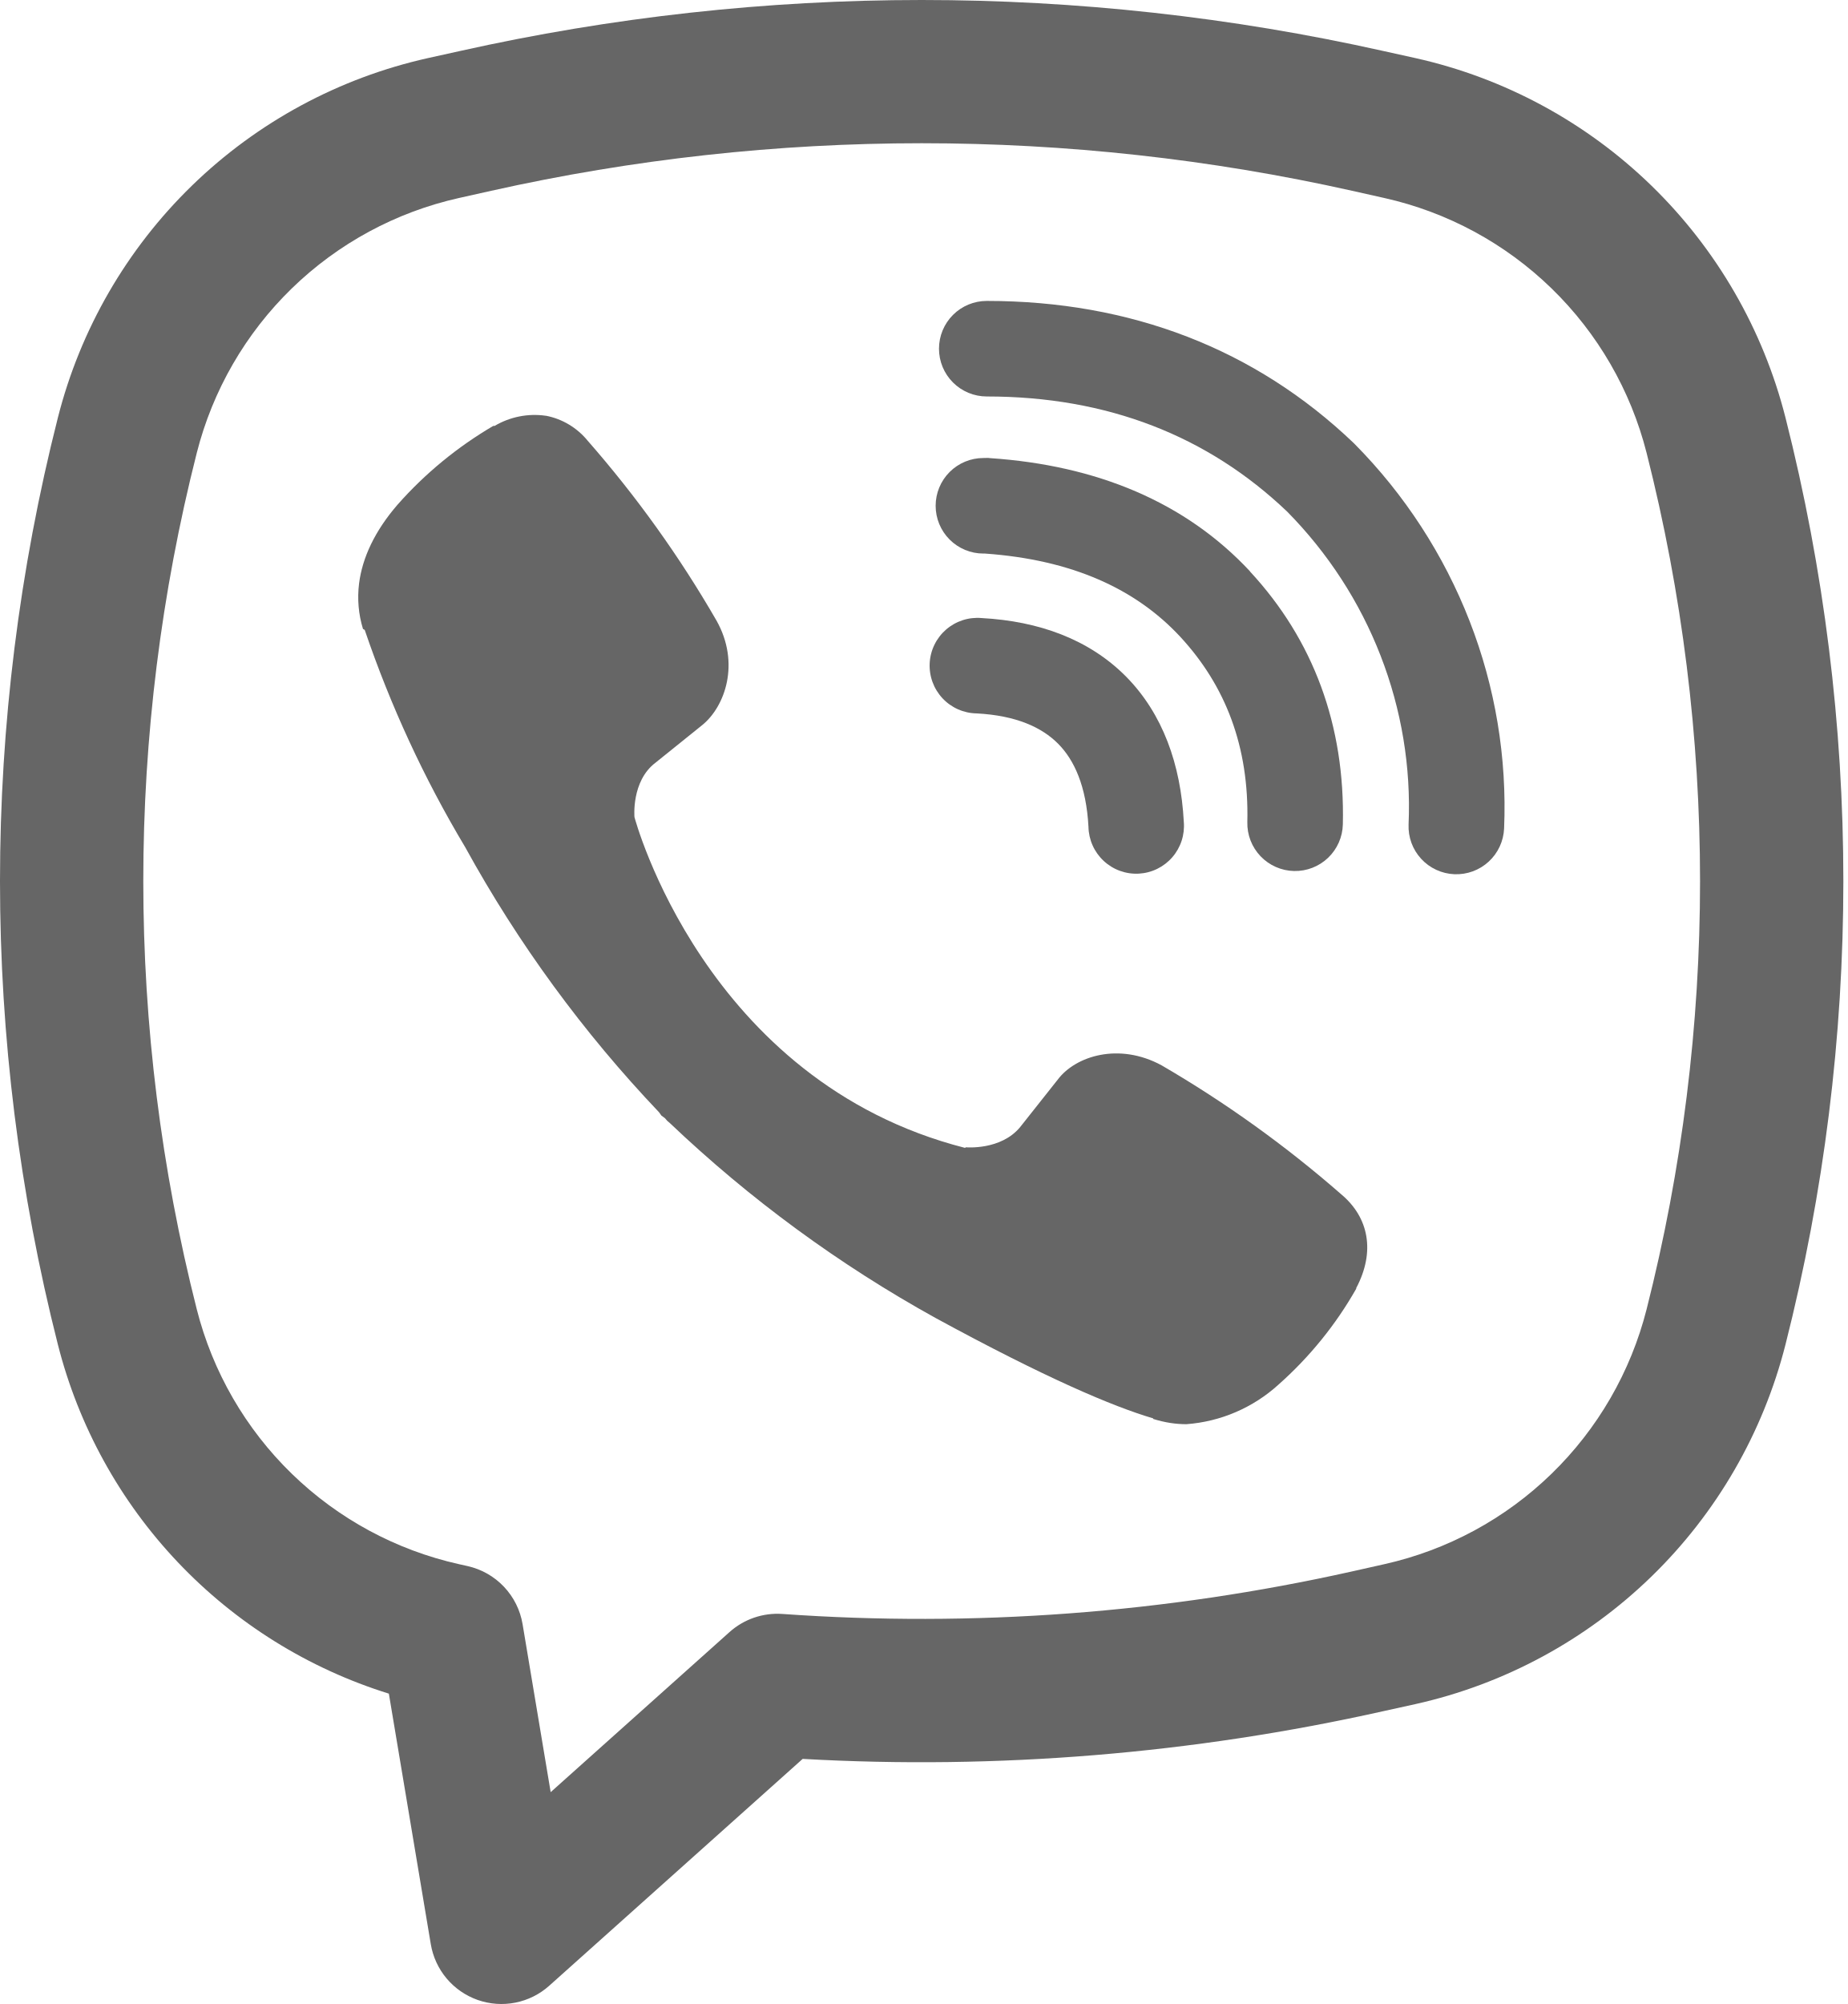
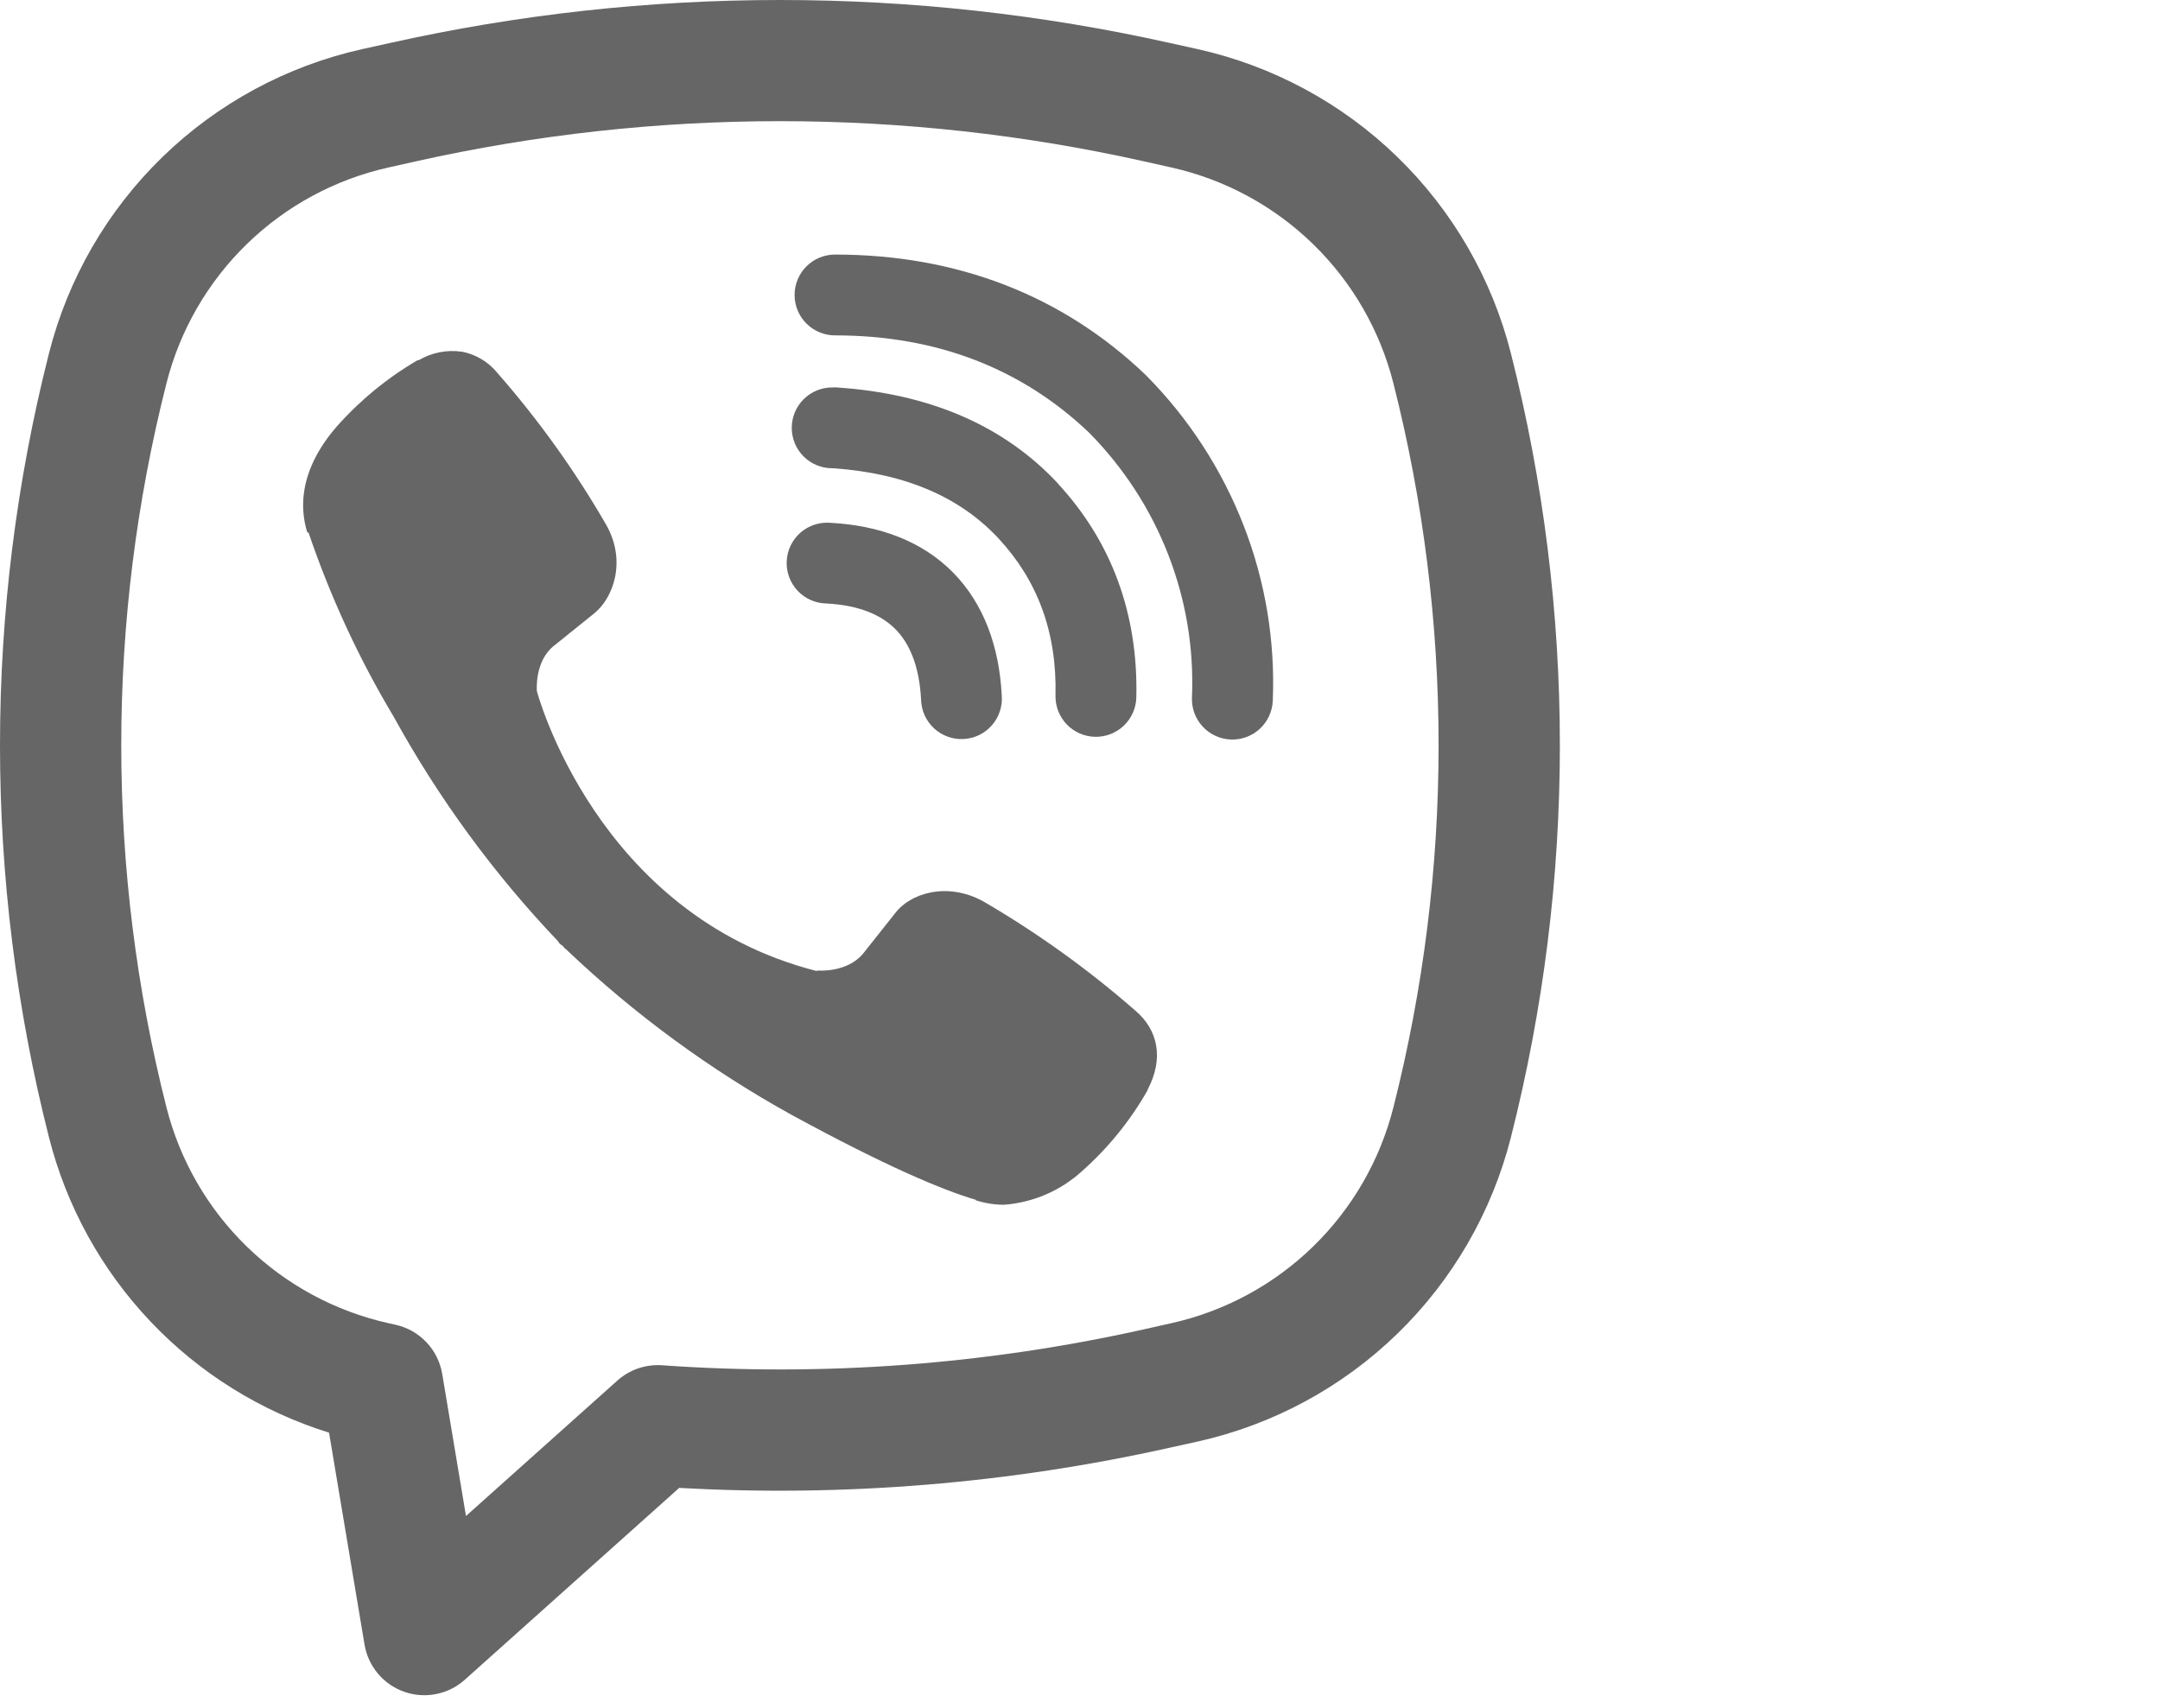
- <svg xmlns="http://www.w3.org/2000/svg" width="249" height="270" viewBox="0 0 249 270" fill="none">
+ <svg xmlns="http://www.w3.org/2000/svg" width="344" height="272" viewBox="0 0 344 272" fill="none">
  <path d="M73.57 56.018C71.178 55.669 68.738 56.151 66.657 57.382H66.477C61.65 60.214 57.299 63.78 53.591 67.977C50.502 71.543 48.828 75.147 48.39 78.623C48.133 80.683 48.313 82.768 48.918 84.738L49.15 84.867C52.626 95.075 57.157 104.897 62.693 114.14C69.83 127.123 78.614 139.13 88.825 149.864L89.134 150.301L89.623 150.662L89.919 151.009L90.28 151.318C101.051 161.561 113.086 170.386 126.093 177.58C140.962 185.677 149.986 189.5 155.406 191.097V191.174C156.989 191.663 158.431 191.882 159.886 191.882C164.501 191.541 168.87 189.665 172.295 186.552C176.479 182.845 180.019 178.481 182.774 173.628V173.538C185.362 168.646 184.486 164.037 180.753 160.909C173.254 154.357 165.146 148.537 156.539 143.53C150.771 140.402 144.914 142.294 142.545 145.461L137.486 151.846C134.886 155.013 130.174 154.575 130.174 154.575L130.045 154.653C94.888 145.68 85.504 110.085 85.504 110.085C85.504 110.085 85.066 105.245 88.323 102.773L94.657 97.675C97.695 95.204 99.806 89.359 96.549 83.592C91.575 74.977 85.767 66.871 79.209 59.39C77.778 57.63 75.773 56.431 73.545 56.005L73.57 56.018ZM132.98 40.544C131.273 40.544 129.636 41.222 128.429 42.429C127.222 43.636 126.544 45.273 126.544 46.981C126.544 48.688 127.222 50.325 128.429 51.532C129.636 52.739 131.273 53.417 132.98 53.417C149.252 53.417 162.769 58.734 173.467 68.93C178.964 74.504 183.251 81.108 186.057 88.342C188.876 95.59 190.164 103.327 189.829 111.077C189.757 112.784 190.366 114.449 191.523 115.707C192.679 116.965 194.288 117.712 195.995 117.784C197.702 117.855 199.368 117.246 200.626 116.089C201.883 114.933 202.63 113.324 202.702 111.617C203.101 102.084 201.519 92.572 198.055 83.682C194.576 74.75 189.3 66.627 182.555 59.815L182.427 59.687C169.154 47.006 152.368 40.544 132.98 40.544Z" fill="#666666" />
  <path d="M132.529 61.708C130.822 61.708 129.185 62.386 127.978 63.593C126.771 64.8 126.093 66.437 126.093 68.144C126.093 69.851 126.771 71.489 127.978 72.696C129.185 73.903 130.822 74.581 132.529 74.581H132.748C144.489 75.418 153.037 79.331 159.023 85.755C165.163 92.372 168.343 100.598 168.098 110.768C168.059 112.475 168.699 114.128 169.879 115.362C171.058 116.597 172.68 117.313 174.387 117.352C176.094 117.392 177.747 116.751 178.982 115.572C180.216 114.392 180.932 112.771 180.971 111.064C181.28 97.714 176.981 86.193 168.459 77.001V76.975C159.743 67.629 147.784 62.686 133.392 61.721L133.173 61.695L132.529 61.708Z" fill="#666666" />
  <path d="M132.284 83.271C131.422 83.195 130.554 83.293 129.732 83.56C128.909 83.827 128.149 84.256 127.496 84.824C126.843 85.391 126.312 86.084 125.933 86.861C125.554 87.638 125.335 88.484 125.29 89.347C125.245 90.211 125.374 91.075 125.671 91.887C125.967 92.7 126.424 93.444 127.014 94.076C127.604 94.708 128.316 95.214 129.106 95.565C129.897 95.916 130.75 96.104 131.614 96.118C136.995 96.401 140.432 98.023 142.595 100.199C144.771 102.387 146.393 105.902 146.689 111.399C146.705 112.262 146.895 113.114 147.247 113.903C147.599 114.692 148.106 115.402 148.739 115.99C149.371 116.579 150.116 117.034 150.928 117.329C151.74 117.624 152.603 117.752 153.466 117.707C154.328 117.661 155.173 117.442 155.949 117.063C156.726 116.683 157.418 116.152 157.984 115.499C158.551 114.847 158.98 114.088 159.247 113.266C159.513 112.444 159.612 111.577 159.536 110.716C159.124 102.992 156.704 96.17 151.748 91.149C146.766 86.128 139.982 83.683 132.284 83.271Z" fill="#666666" />
  <path fill-rule="evenodd" clip-rule="evenodd" d="M62.008 6.868C102.972 -2.289 145.452 -2.289 186.415 6.868L190.779 7.833C202.754 10.51 213.752 16.455 222.551 25.006C231.351 33.558 237.607 44.382 240.625 56.275C251.022 97.249 251.022 140.172 240.625 181.146C237.607 193.039 231.351 203.863 222.551 212.415C213.752 220.966 202.754 226.911 190.779 229.588L186.402 230.553C160.746 236.291 134.42 238.452 108.172 236.977L74.019 267.538C72.731 268.691 71.158 269.477 69.463 269.814C67.768 270.152 66.013 270.028 64.382 269.456C62.752 268.884 61.304 267.884 60.191 266.562C59.079 265.24 58.341 263.643 58.056 261.938L52.405 228.185C41.568 224.813 31.777 218.718 23.967 210.482C16.158 202.247 10.591 192.146 7.799 181.146C-2.6 140.172 -2.6 97.249 7.799 56.275C10.816 44.382 17.073 33.558 25.872 25.006C34.671 16.455 45.669 10.51 57.644 7.833L62.008 6.868ZM182.206 25.701C144.014 17.164 104.409 17.164 66.218 25.701L61.841 26.68C53.354 28.58 45.559 32.796 39.324 38.859C33.088 44.922 28.655 52.595 26.517 61.025C16.909 98.882 16.909 138.539 26.517 176.396C28.656 184.828 33.091 192.501 39.329 198.564C45.567 204.628 53.364 208.843 61.854 210.741L63.012 210.999C64.886 211.418 66.593 212.387 67.914 213.781C69.235 215.175 70.11 216.932 70.427 218.826L74.212 241.457L98.311 219.894C99.273 219.031 100.399 218.369 101.622 217.949C102.845 217.529 104.14 217.359 105.43 217.448C131.164 219.274 157.027 217.344 182.206 211.72L186.57 210.741C195.059 208.843 202.856 204.628 209.094 198.564C215.332 192.501 219.767 184.828 221.907 176.396C231.51 138.548 231.51 98.886 221.907 61.025C219.767 52.593 215.332 44.919 209.094 38.856C202.856 32.793 195.059 28.578 186.57 26.68L182.206 25.701Z" fill="#666666" />
</svg>
